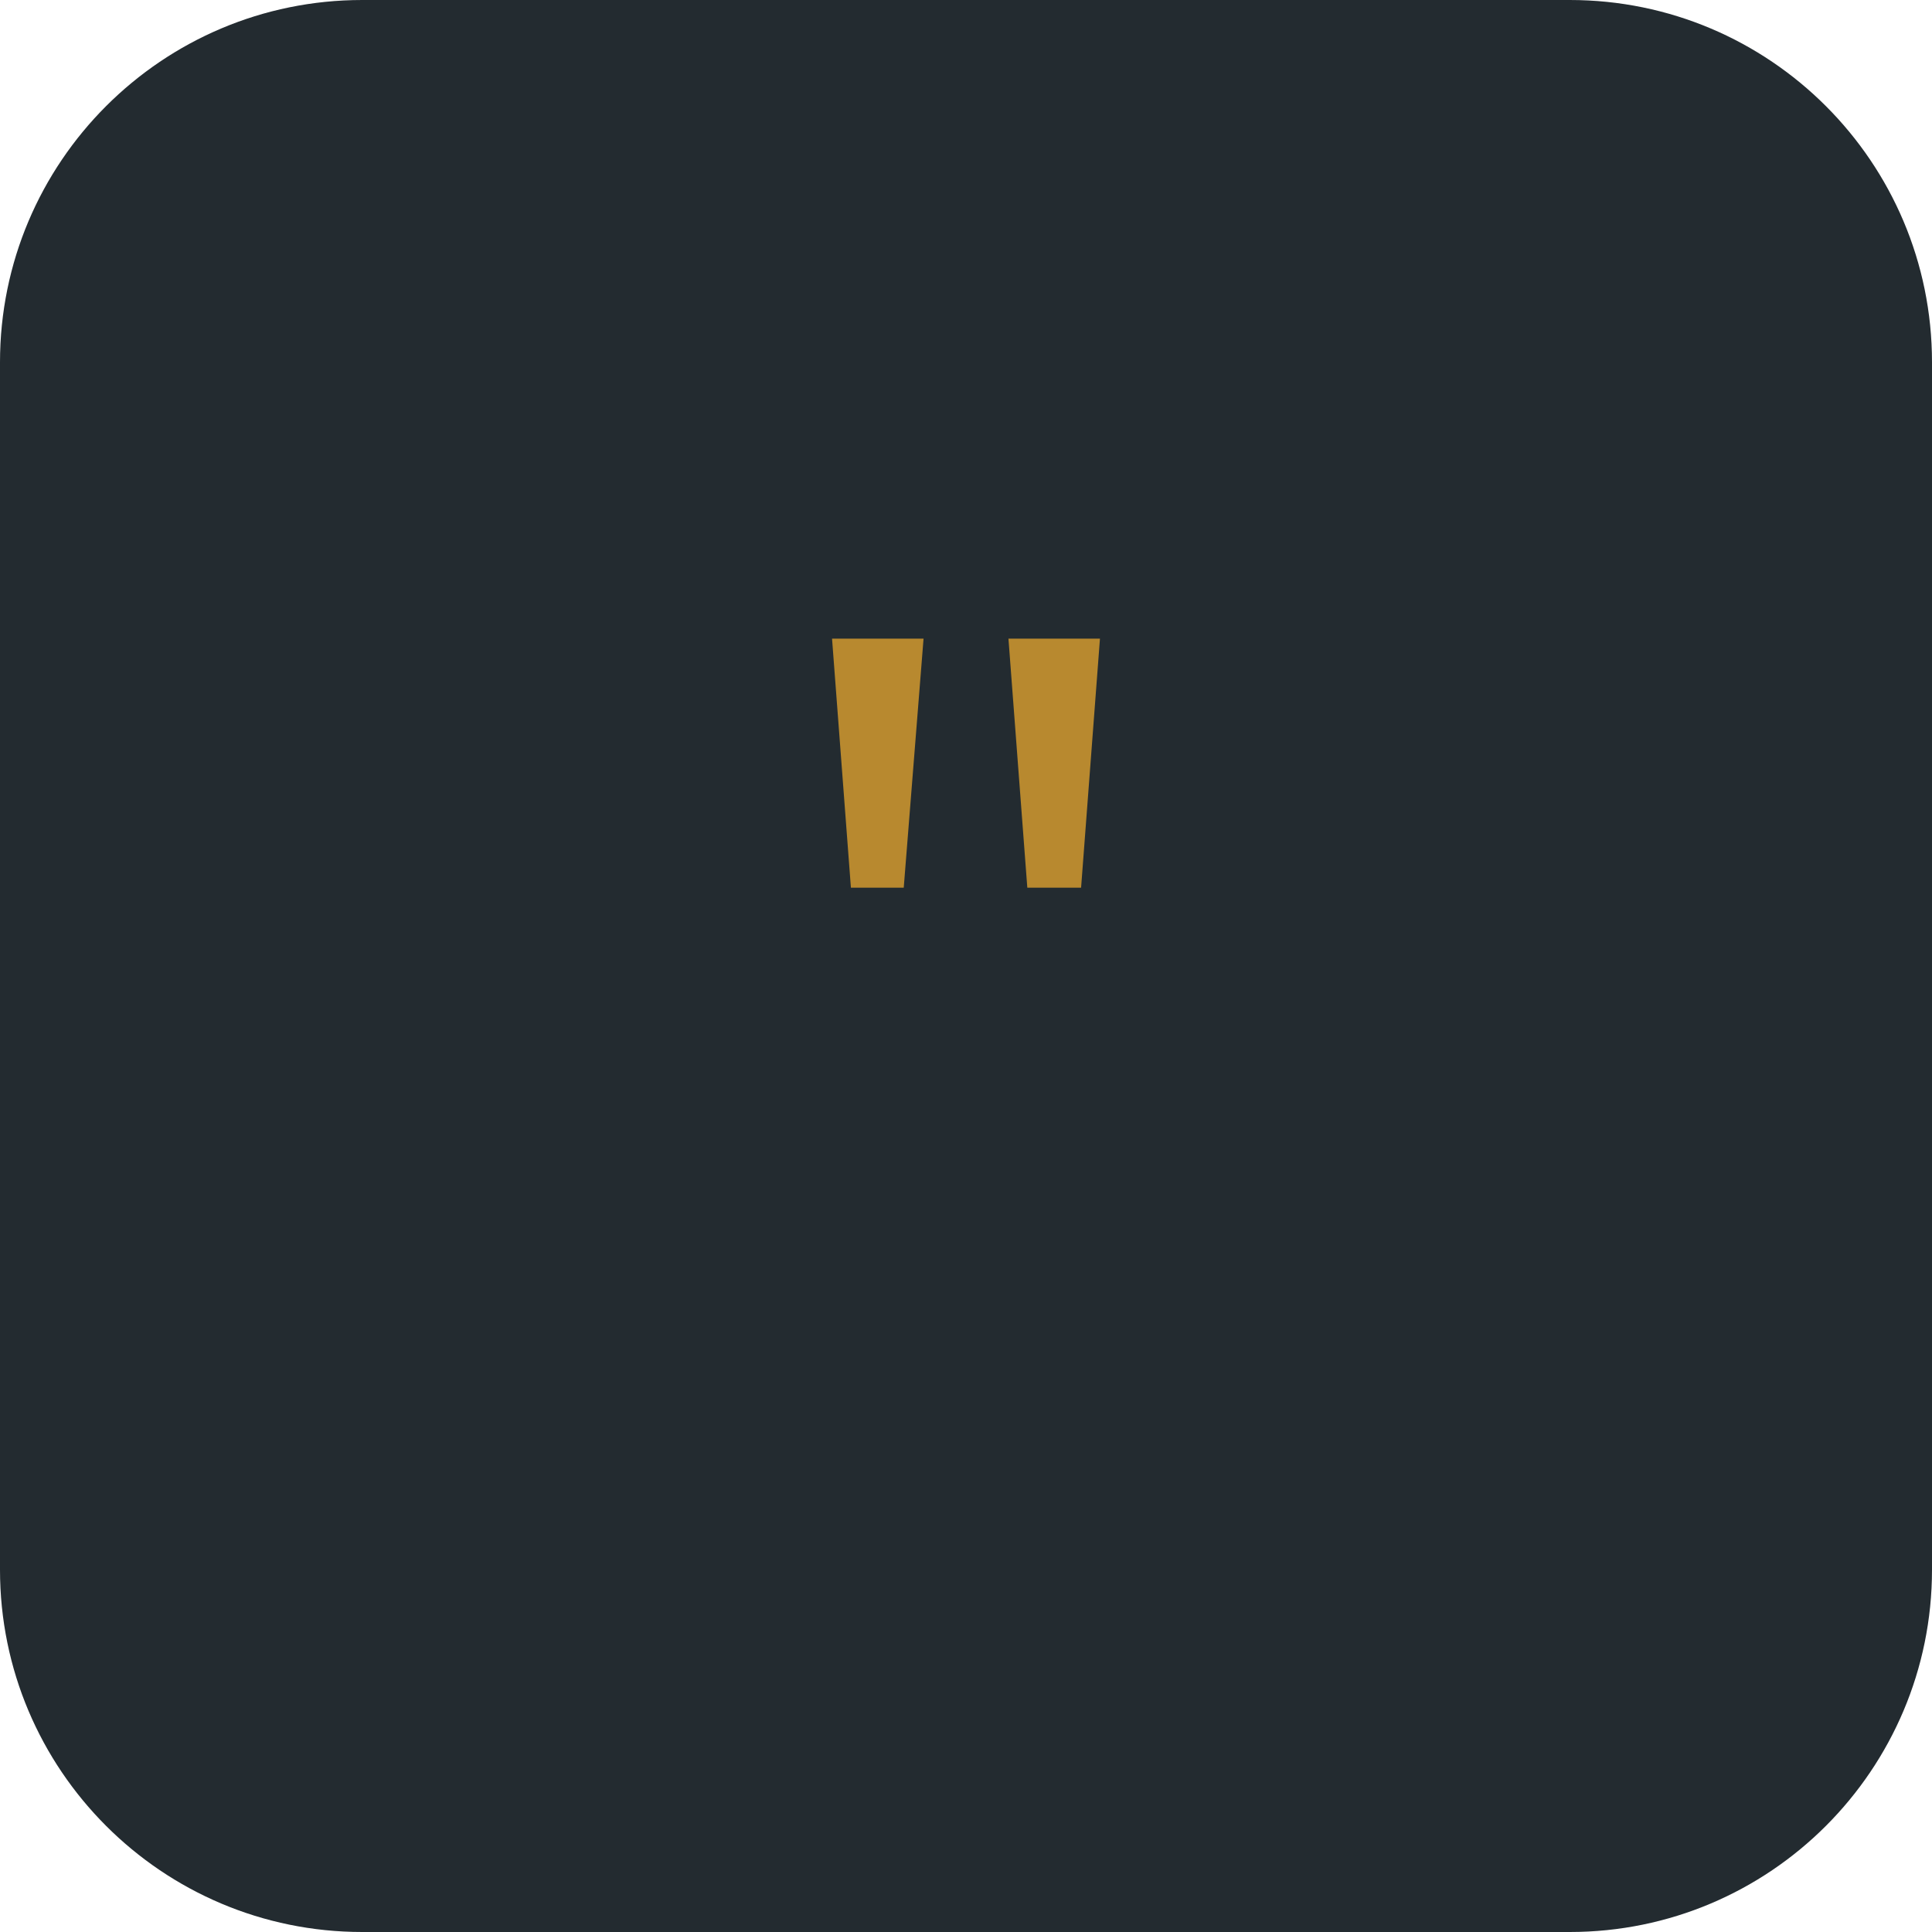
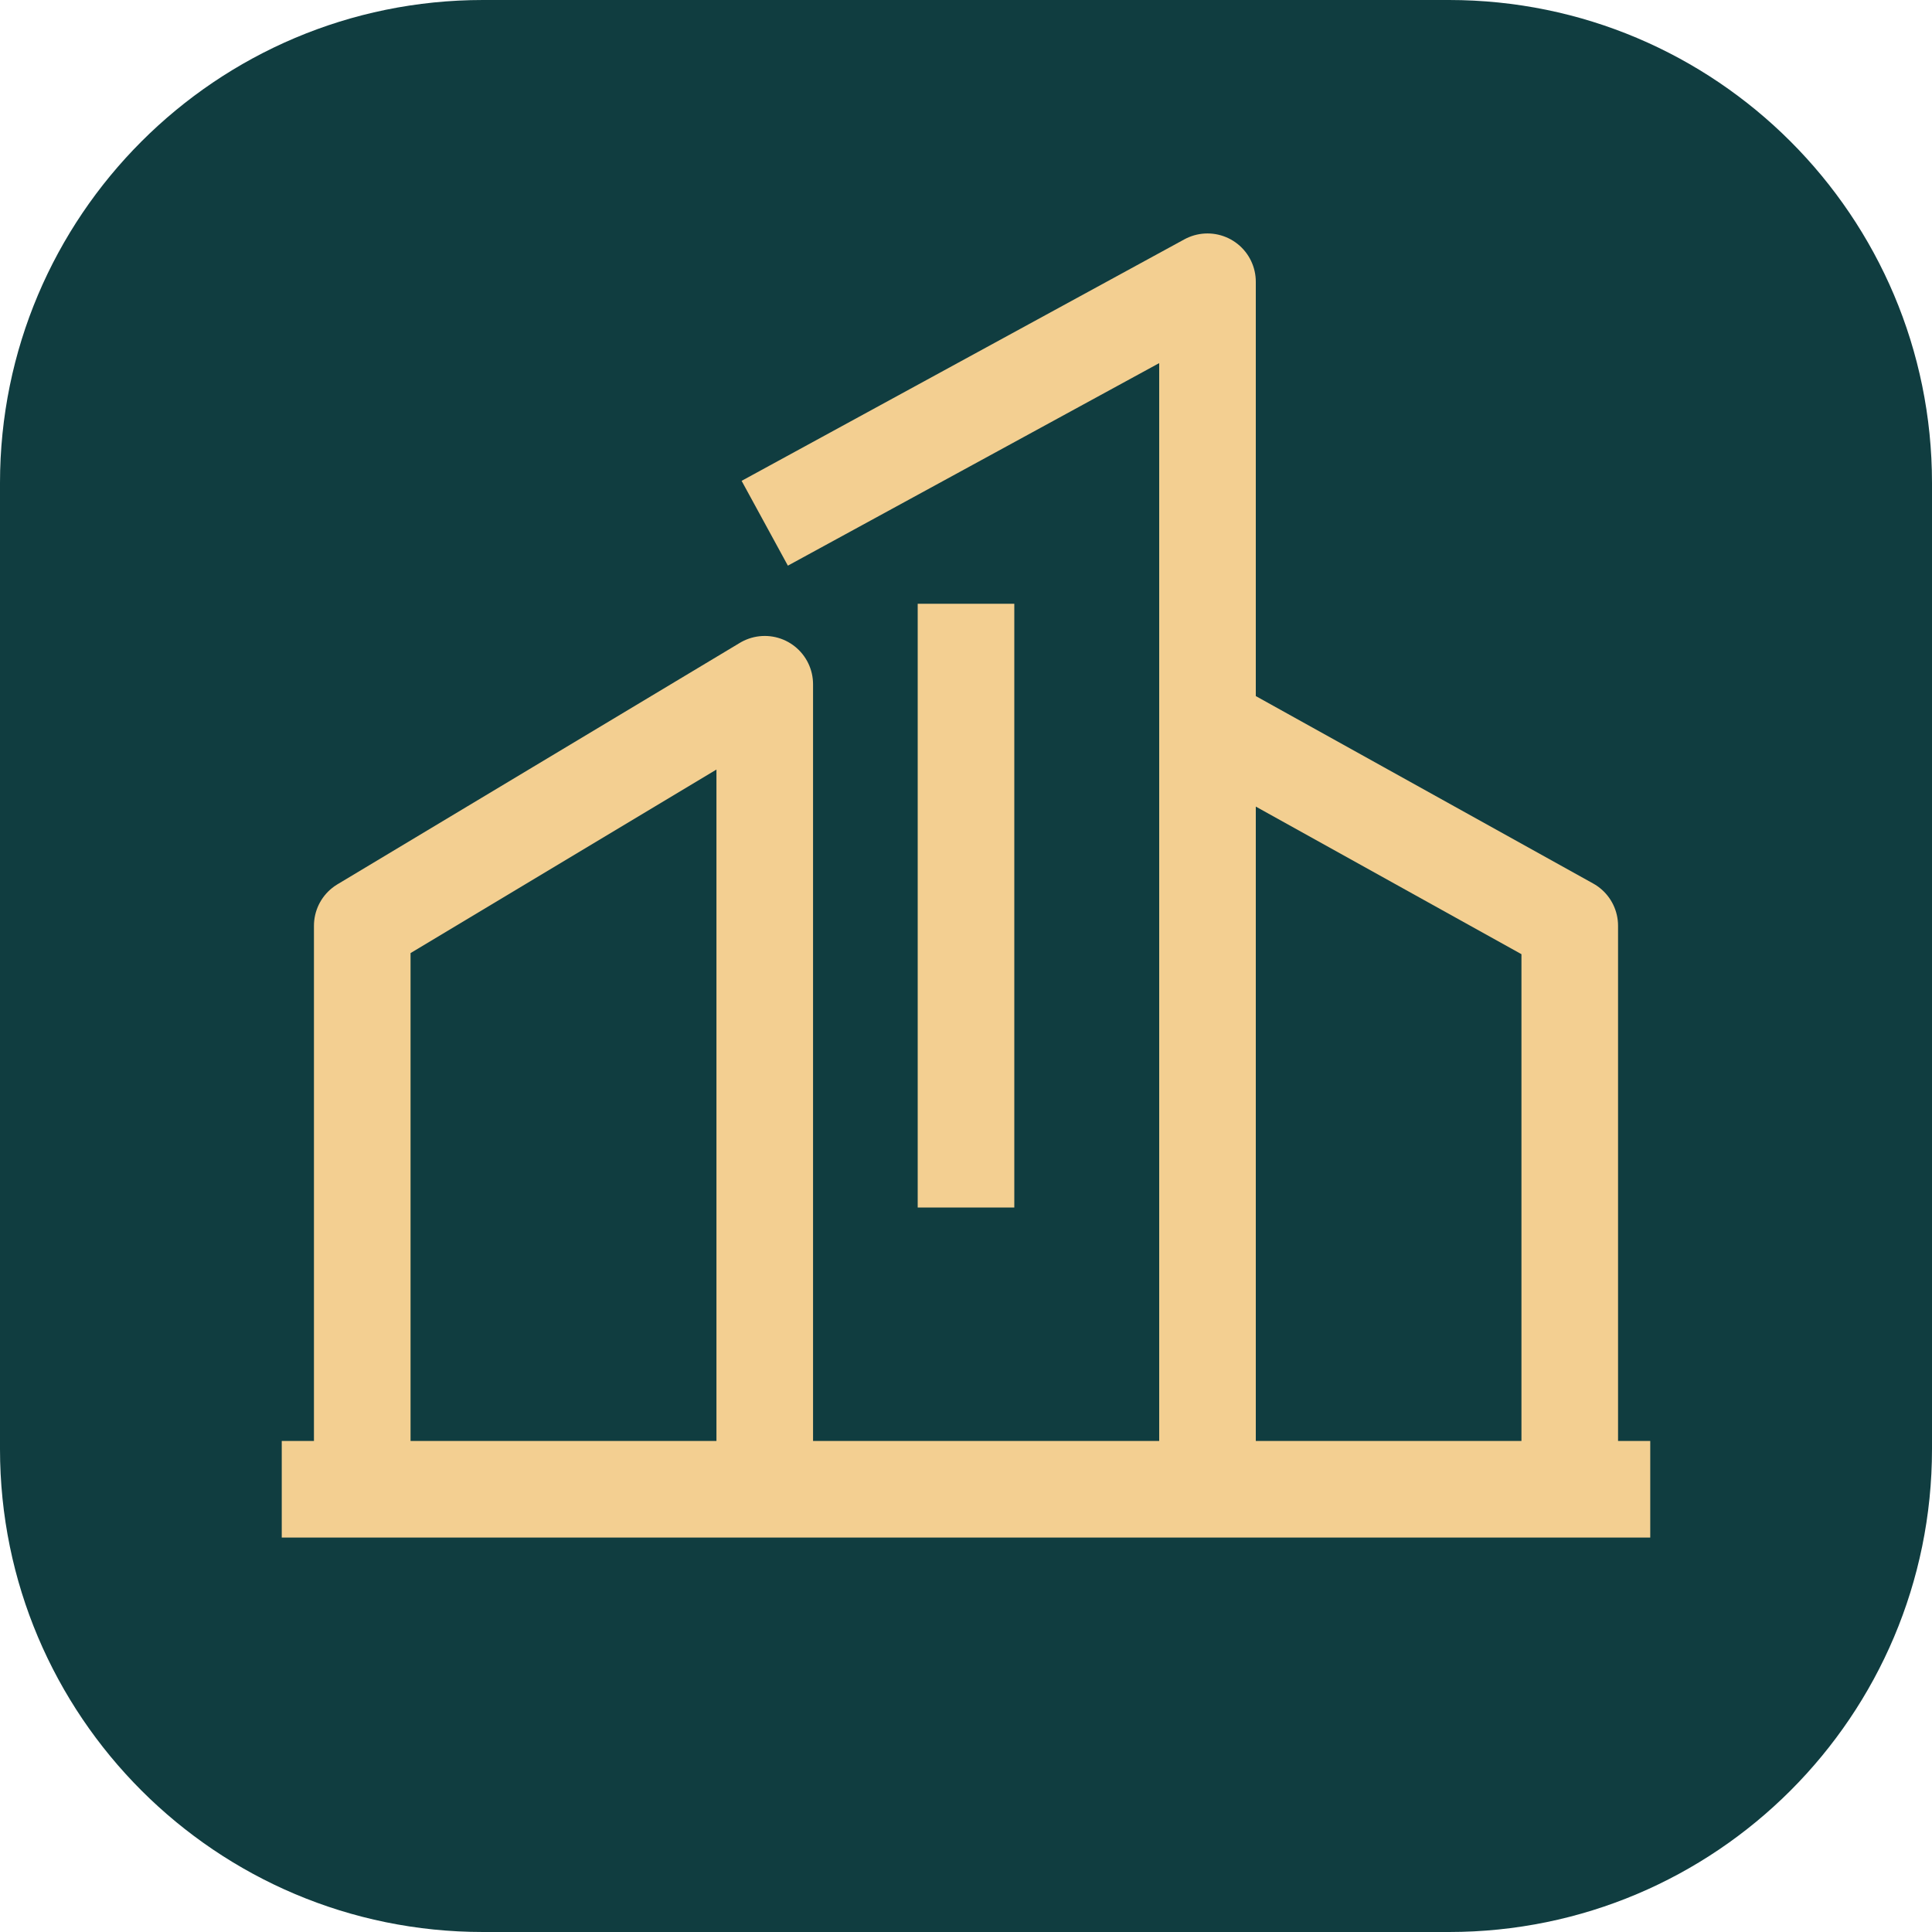
- <svg xmlns="http://www.w3.org/2000/svg" viewBox="0 0 32 32">
-   <rect width="32" height="32" rx="6" fill="#232b30" />
-   <text x="16" y="22" text-anchor="middle" font-family="Tahoma, sans-serif" font-size="16" fill="#b8892f">"</text>
+ <svg xmlns="http://www.w3.org/2000/svg" viewBox="0 0 48 48">
+   <rect width="48" height="48" rx="12" fill="#103d40" />
+   <g fill="none" stroke="#f3cf91" stroke-width="2.4" stroke-linejoin="round">
+     <path d="M9 36V23l10-6v19m0-23 11-6v29m0-18 9 5v13M7 37h34" />
+     <path d="M24 15v15" />
+   </g>
</svg>
